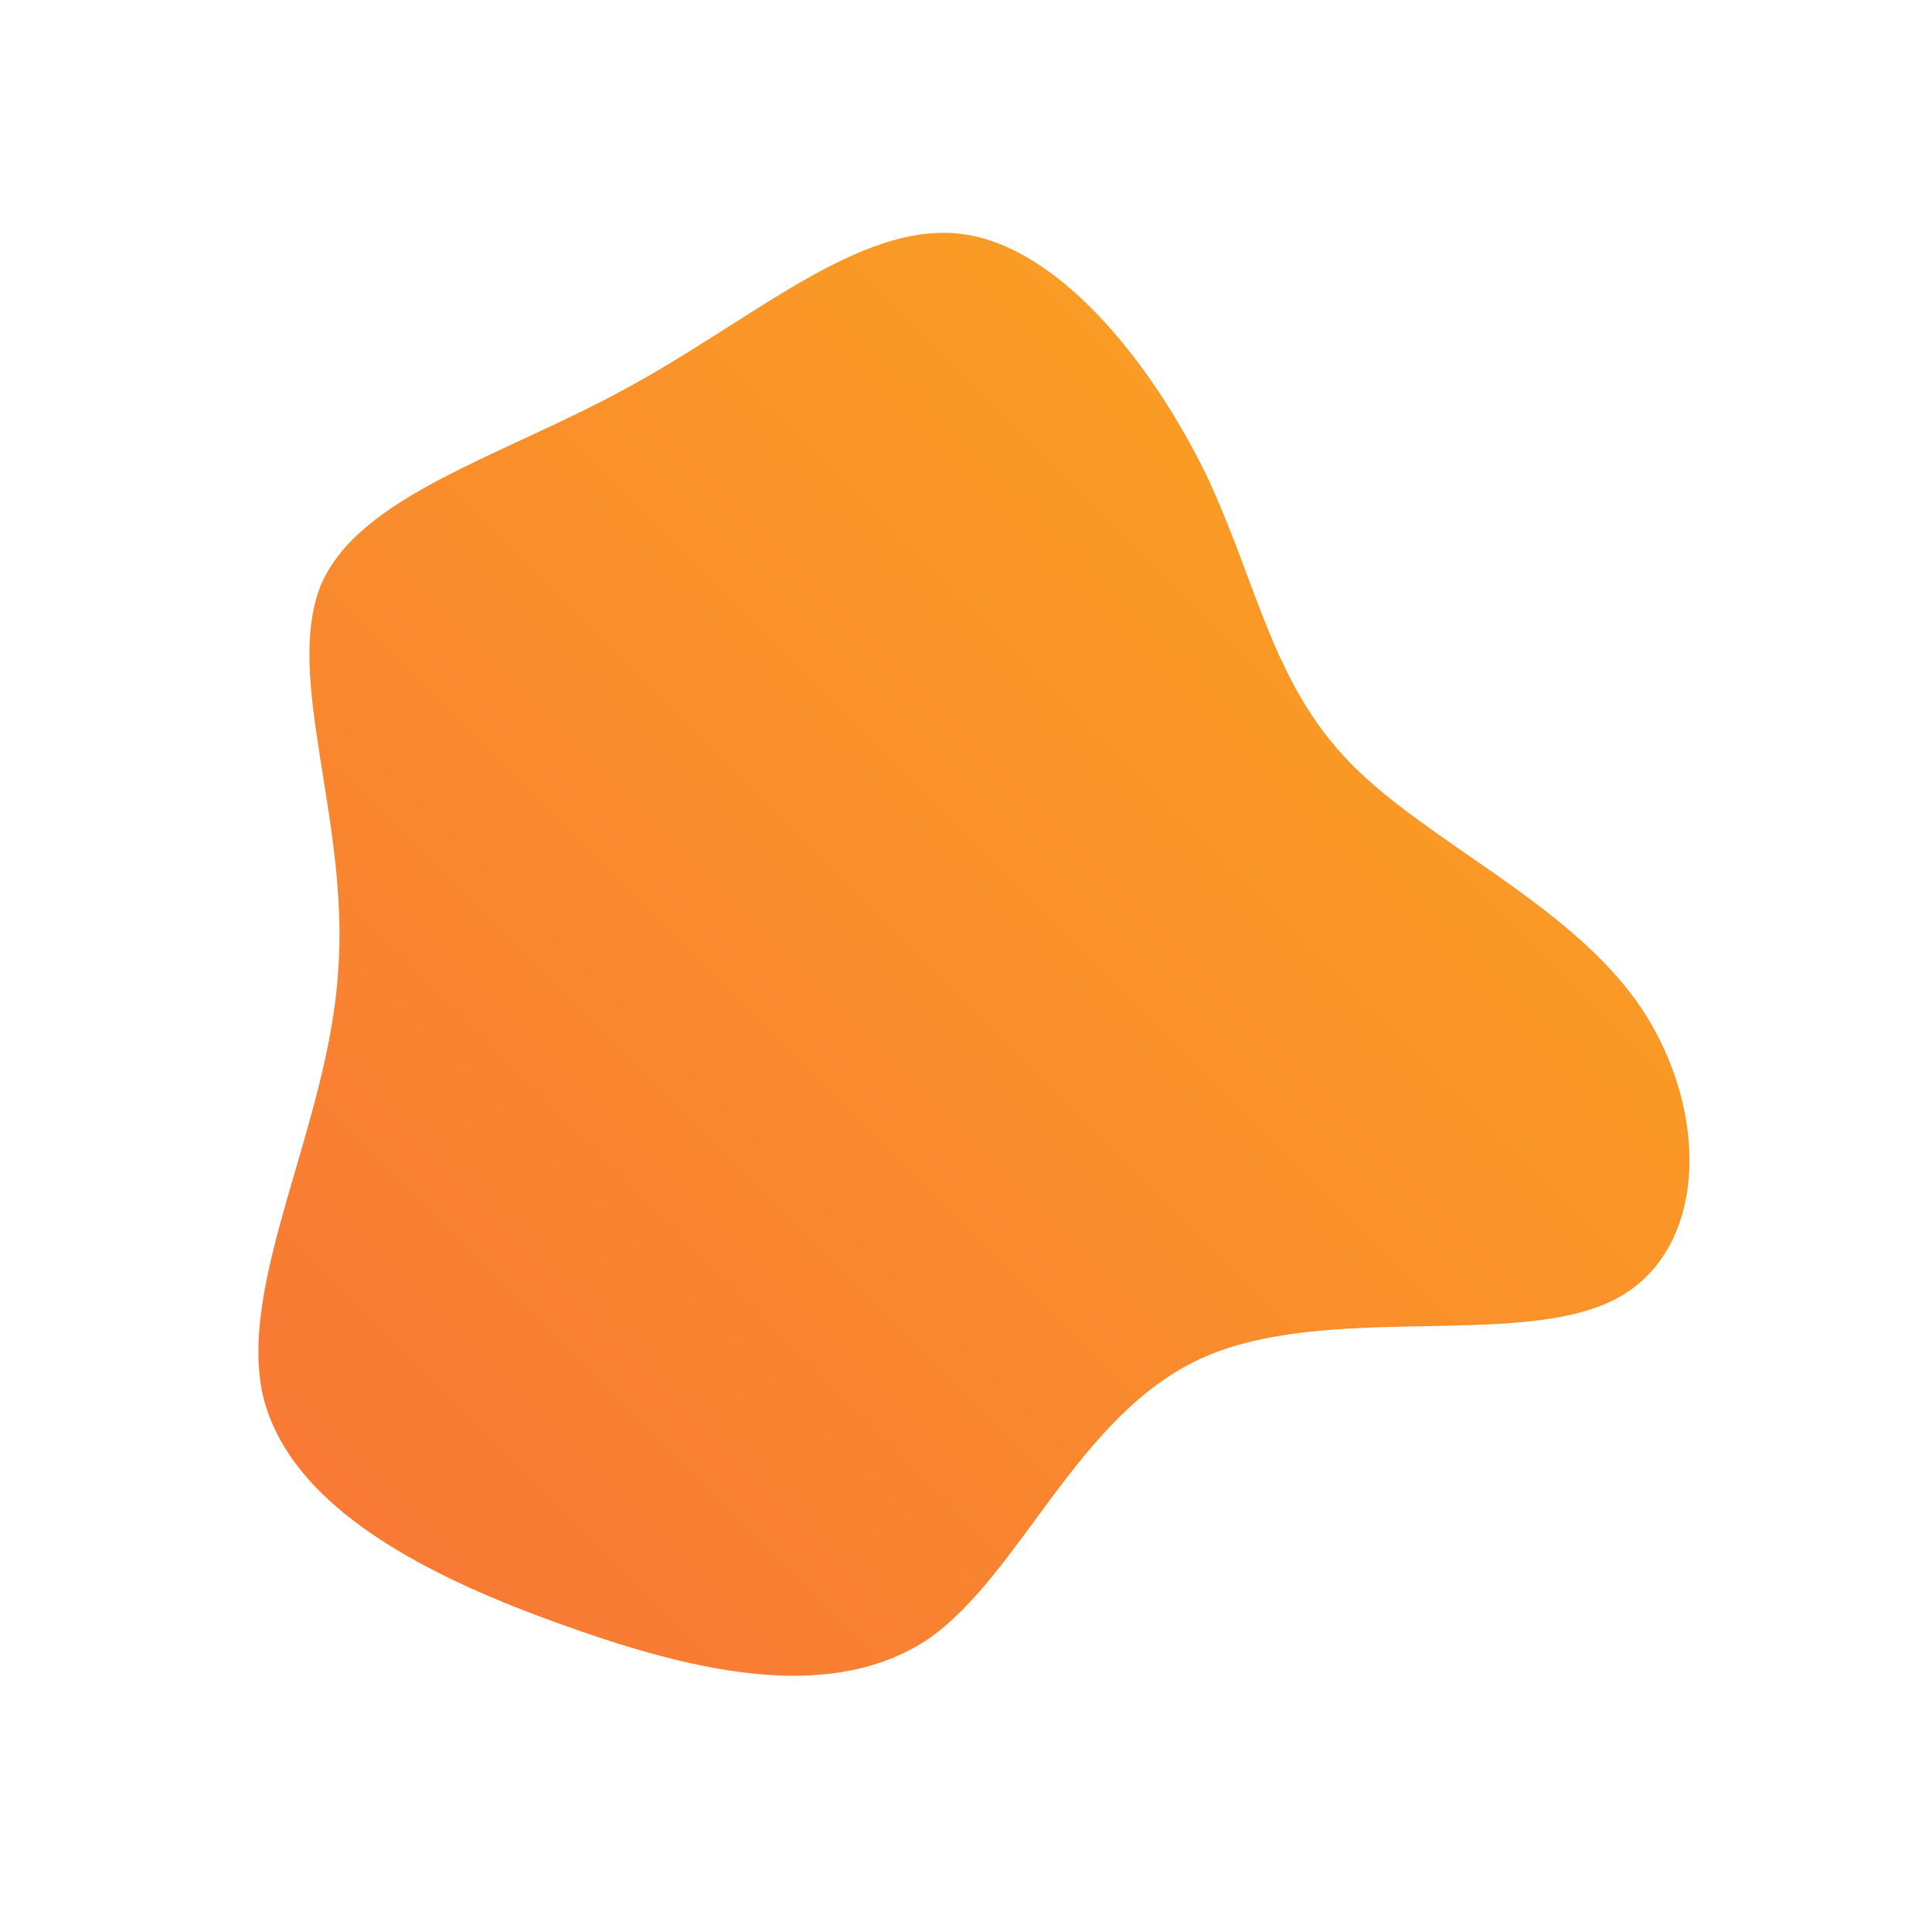
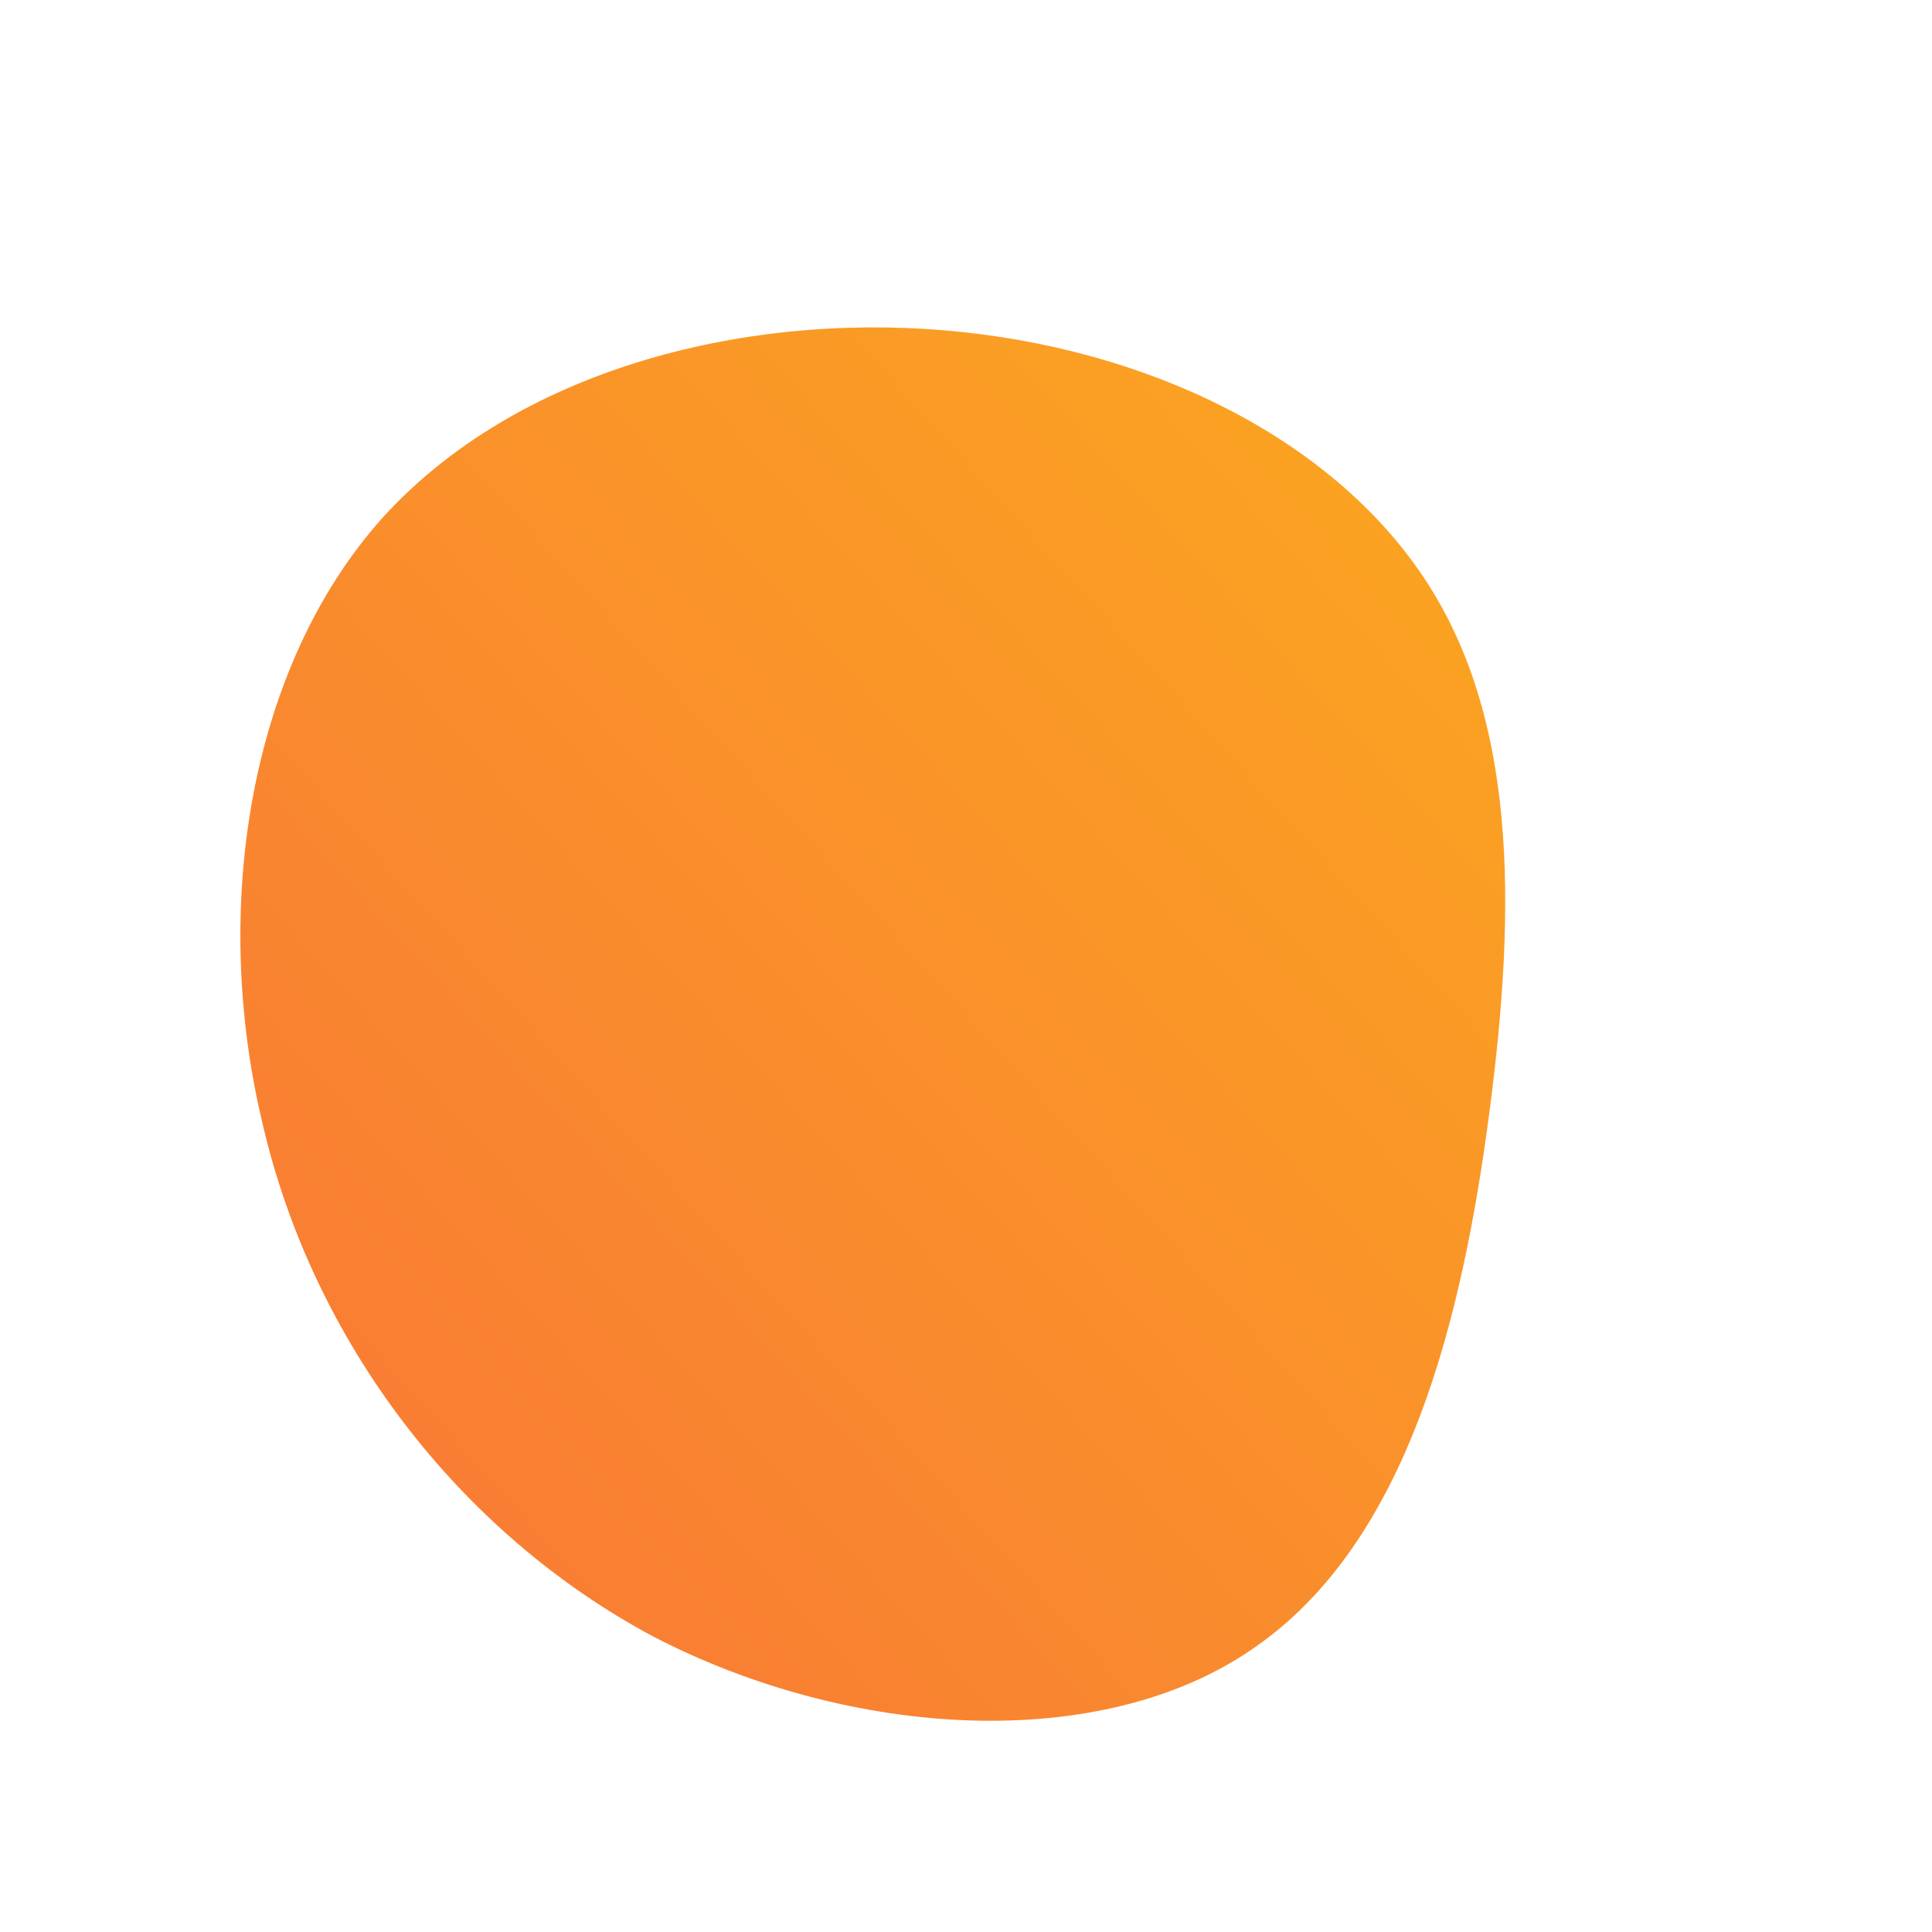
<svg xmlns="http://www.w3.org/2000/svg" id="sw-js-blob-svg" viewBox="0 0 100 100" version="1.1">
  <defs>
    <linearGradient id="sw-gradient" x1="0" x2="1" y1="1" y2="0">
      <stop id="stop1" stop-color="rgba(248, 117, 55, 1)" offset="0%" />
      <stop id="stop2" stop-color="rgba(251, 168, 31, 1)" offset="100%" />
    </linearGradient>
  </defs>
-   <path fill="url(#sw-gradient)" d="M12.4,-25.5C15.1,-19.8,15.8,-14.7,19.9,-10.5C23.9,-6.4,31.3,-3.2,34.9,2.1C38.5,7.4,38.5,14.8,33.5,17.3C28.5,19.8,18.6,17.4,12.2,20.3C5.8,23.2,2.9,31.4,-1.9,34.8C-6.8,38.1,-13.6,36.7,-20.6,34.2C-27.7,31.7,-35,28.1,-36.4,22.2C-37.7,16.3,-33,8.2,-32.5,0.3C-31.9,-7.5,-35.3,-14.9,-33.4,-19.7C-31.4,-24.4,-23.9,-26.4,-17.4,-30C-11,-33.5,-5.5,-38.5,-0.3,-37.9C4.8,-37.3,9.6,-31.2,12.4,-25.5Z" width="100%" height="100%" transform="translate(50 50)" stroke-width="0" style="transition: 0.3s;" stroke="url(#sw-gradient)" />
+   <path fill="url(#sw-gradient)" d="M23.7,-20.1C28.5,-12.9,28.5,-3.2,27.1,7.5C25.7,18.2,22.9,29.8,14.9,35.3C7,40.8,-6,40,-16.2,34.7C-26.3,29.3,-33.8,19.4,-36.4,8.2C-39.1,-3,-37.1,-15.5,-30.2,-23.2C-23.3,-30.8,-11.7,-33.8,-1.1,-32.9C9.5,-32,18.9,-27.3,23.7,-20.1Z" width="100%" height="100%" transform="translate(50 50)" stroke-width="0" style="transition: 0.3s;" />
</svg>
